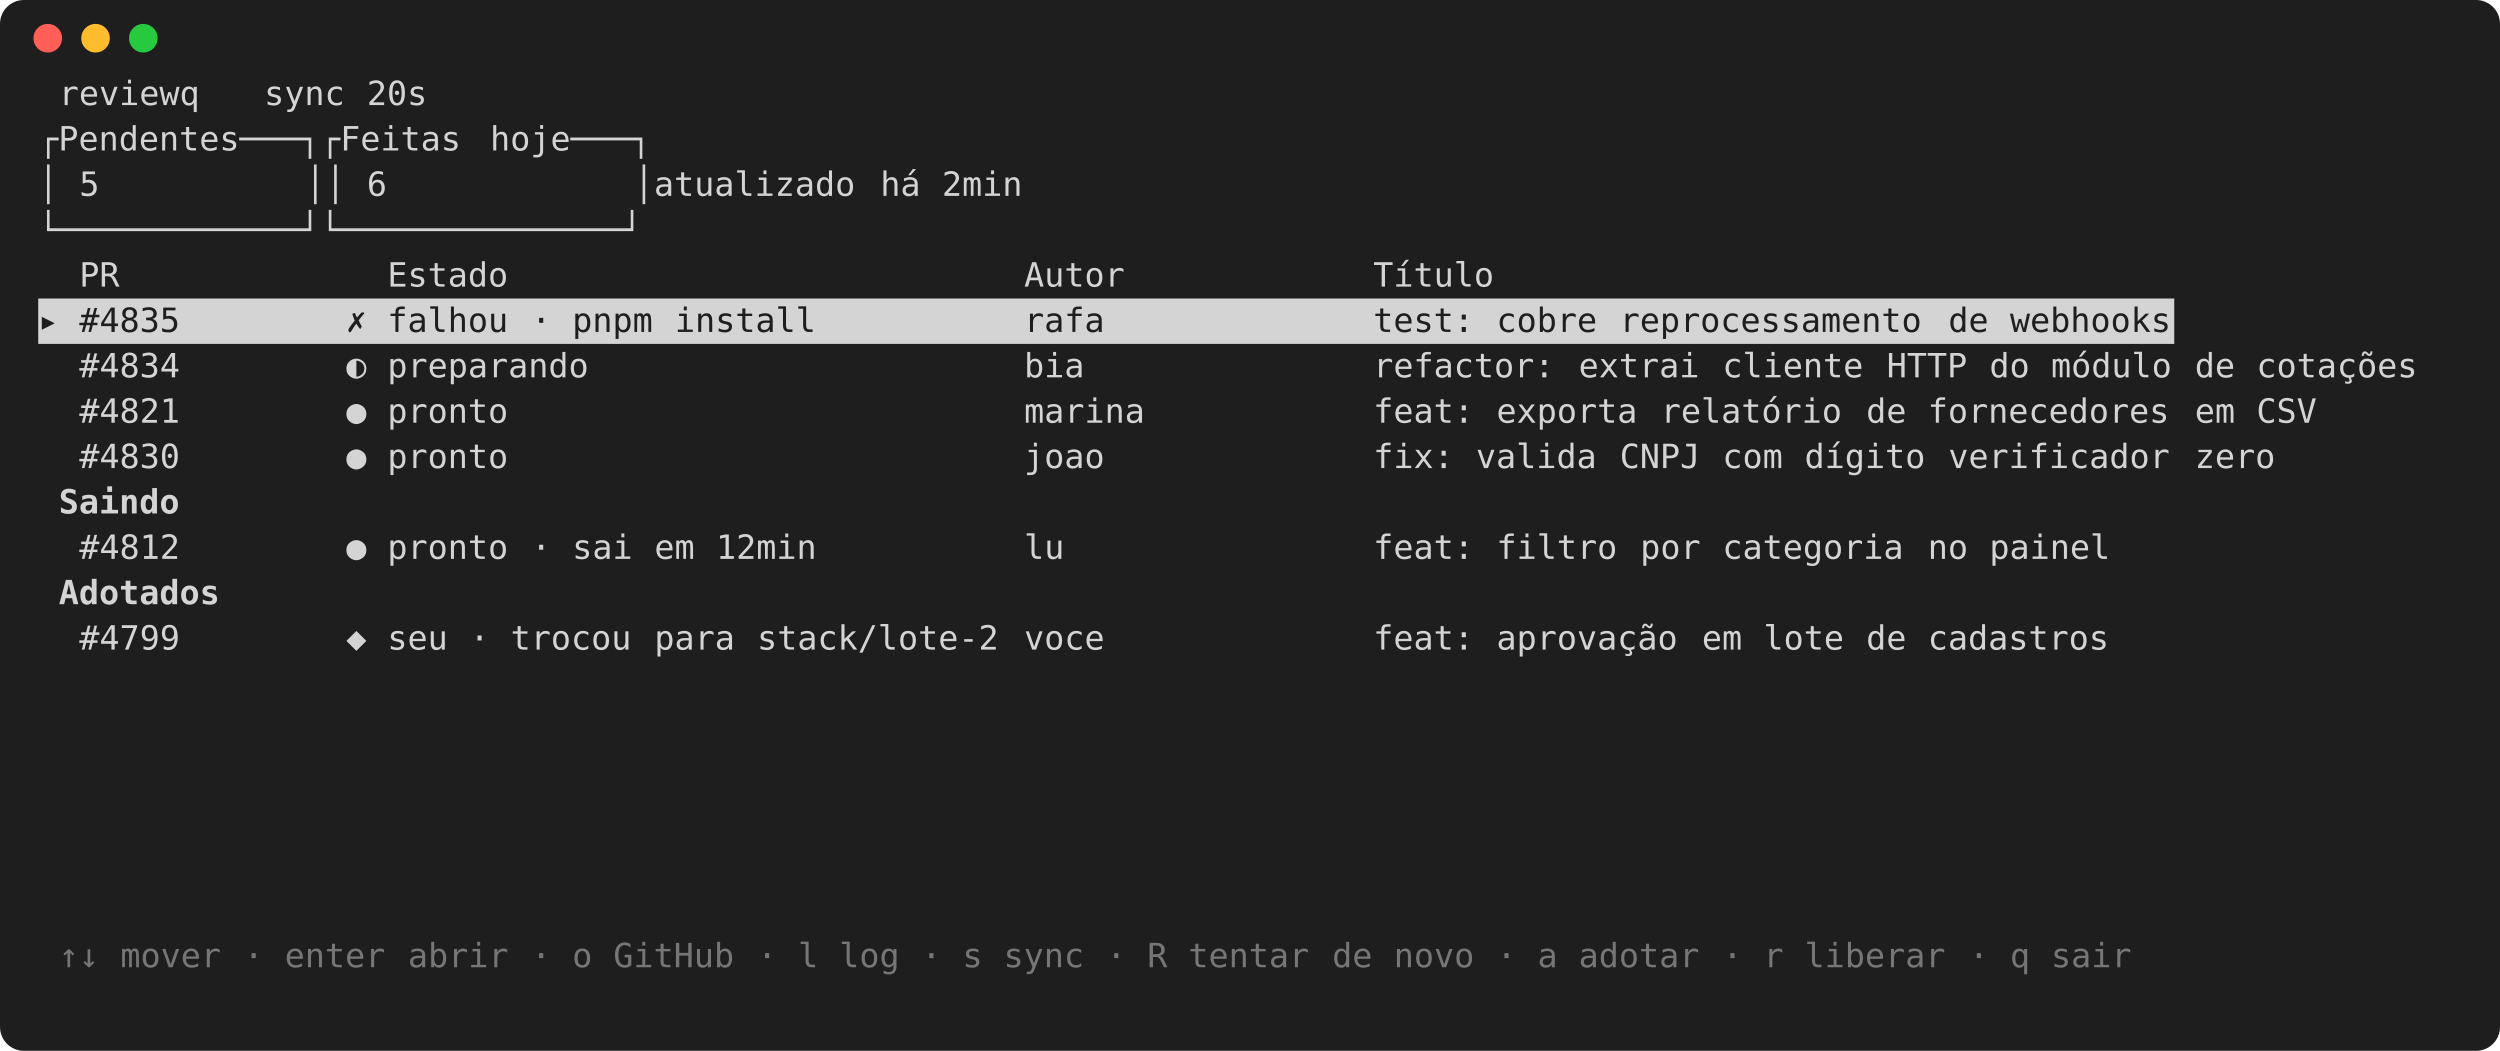
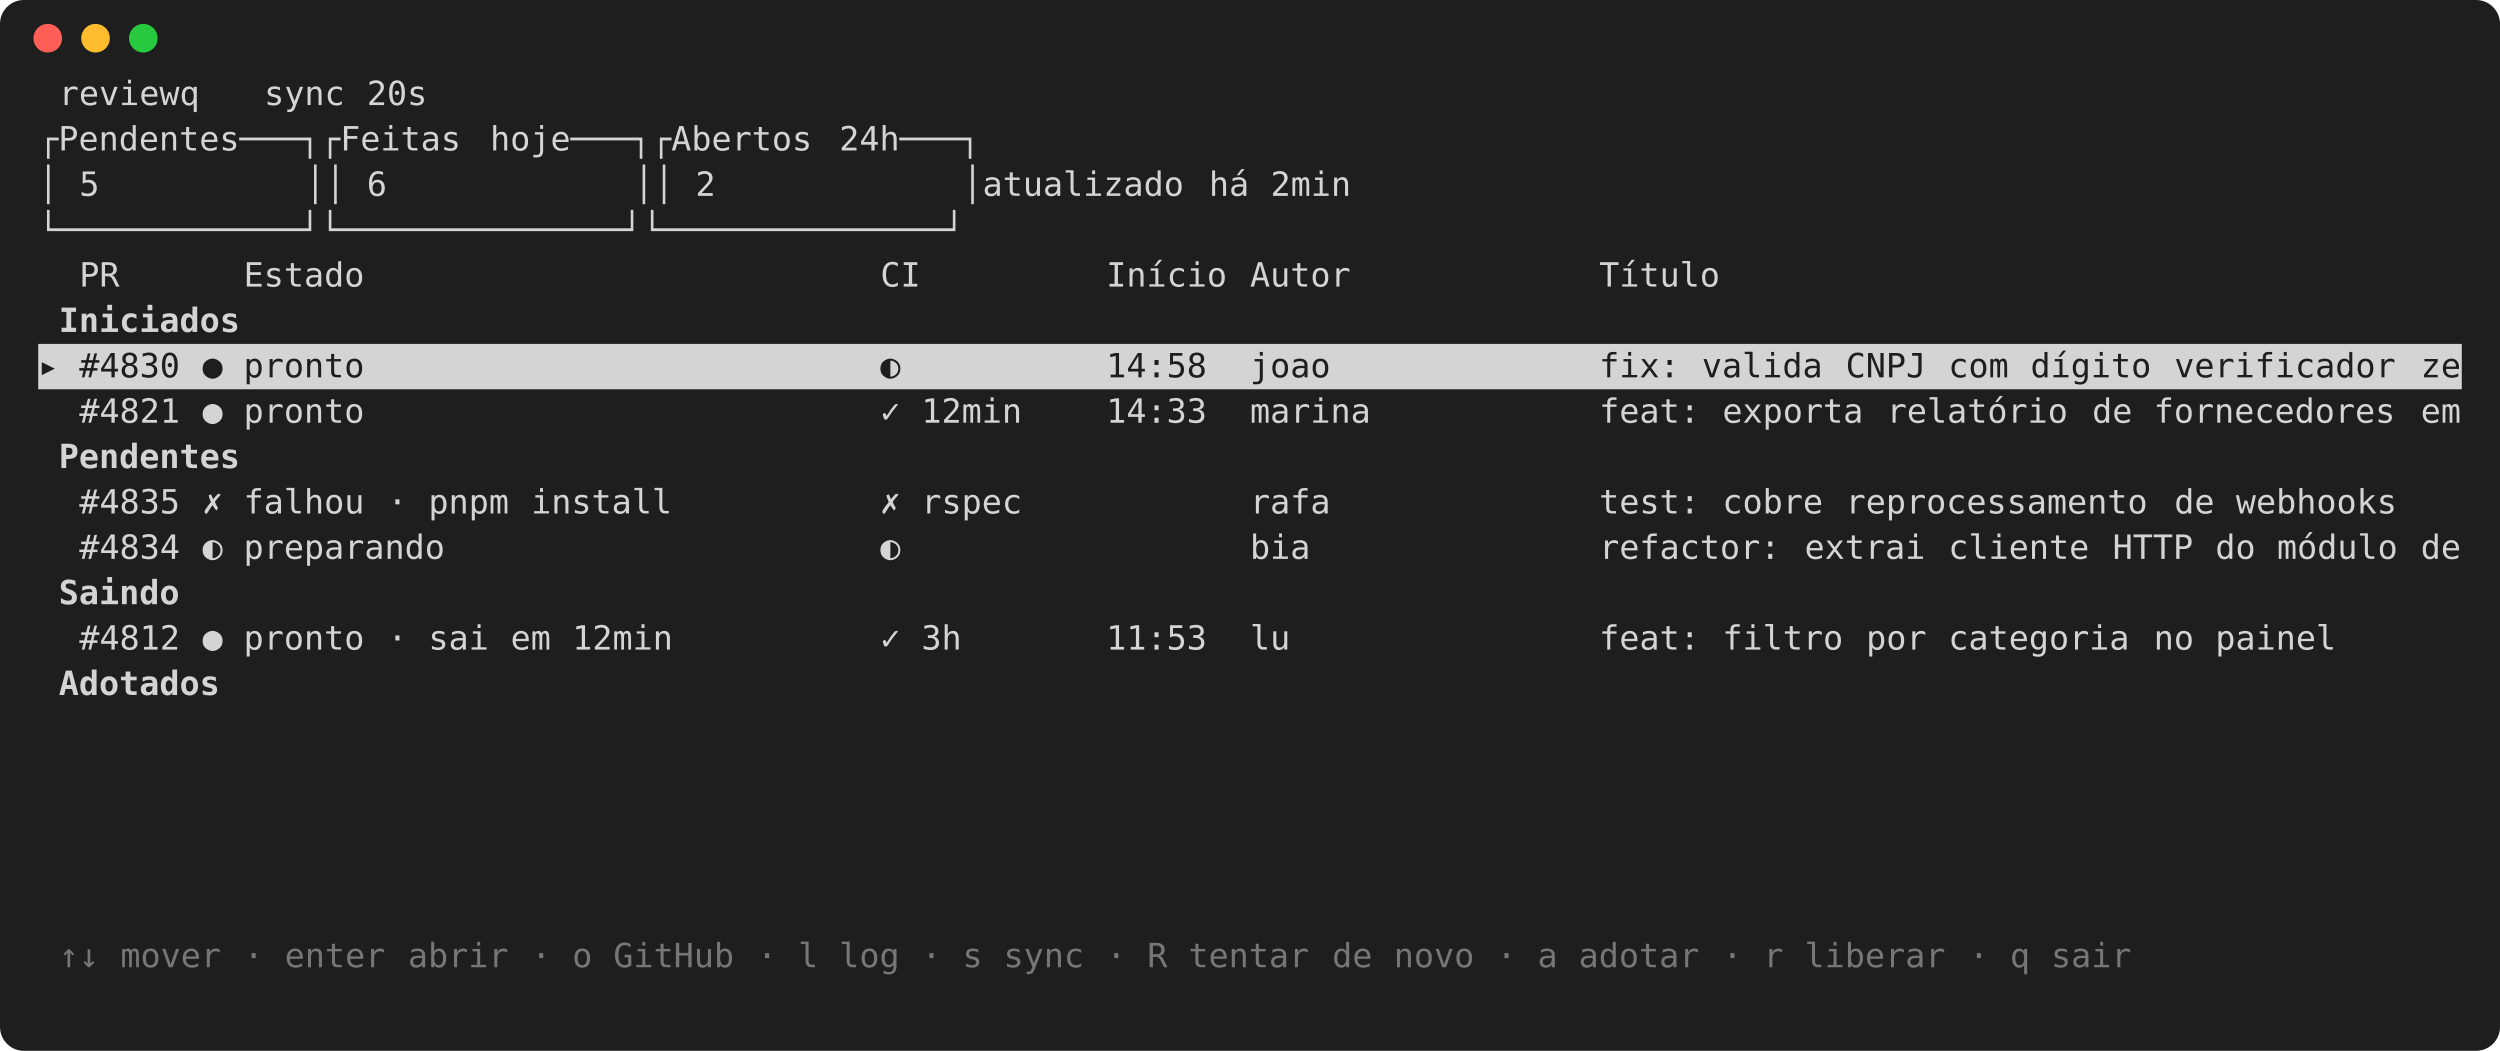
<svg xmlns="http://www.w3.org/2000/svg" width="1046.8" height="440" viewBox="0 0 1046.8 440">
  <rect width="100%" height="100%" rx="10" fill="#1e1e1e" />
  <circle cx="20" cy="16" r="6" fill="#ff5f56" />
  <circle cx="40" cy="16" r="6" fill="#ffbd2e" />
  <circle cx="60" cy="16" r="6" fill="#27c93f" />
  <g font-family="ui-monospace,SFMono-Regular,Menlo,Consolas,monospace" font-size="14" xml:space="preserve">
    <text x="24.6" y="44" fill="#d4d4d4" textLength="60.2" lengthAdjust="spacingAndGlyphs">reviewq</text>
    <text x="110.6" y="44" fill="#d4d4d4" textLength="34.4" lengthAdjust="spacingAndGlyphs">sync</text>
    <text x="153.6" y="44" fill="#d4d4d4" textLength="25.8" lengthAdjust="spacingAndGlyphs">20s</text>
    <text x="16" y="63" fill="#d4d4d4" textLength="180.6" lengthAdjust="spacingAndGlyphs">┌Pendentes───┐┌Feitas</text>
-     <text x="205.2" y="63" fill="#d4d4d4" textLength="68.8" lengthAdjust="spacingAndGlyphs">hoje───┐</text>
+     <text x="205.2" y="63" fill="#d4d4d4" textLength="137.6" lengthAdjust="spacingAndGlyphs">hoje───┐┌Abertos</text>
+     <text x="351.4" y="63" fill="#d4d4d4" textLength="60.2" lengthAdjust="spacingAndGlyphs">24h───┐</text>
    <text x="16" y="82" fill="#d4d4d4" textLength="8.6" lengthAdjust="spacingAndGlyphs">│</text>
    <text x="33.2" y="82" fill="#d4d4d4" textLength="8.6" lengthAdjust="spacingAndGlyphs">5</text>
    <text x="127.8" y="82" fill="#d4d4d4" textLength="17.2" lengthAdjust="spacingAndGlyphs">││</text>
    <text x="153.6" y="82" fill="#d4d4d4" textLength="8.6" lengthAdjust="spacingAndGlyphs">6</text>
-     <text x="265.4" y="82" fill="#d4d4d4" textLength="94.6" lengthAdjust="spacingAndGlyphs">│atualizado</text>
-     <text x="368.6" y="82" fill="#d4d4d4" textLength="17.2" lengthAdjust="spacingAndGlyphs">há</text>
-     <text x="394.4" y="82" fill="#d4d4d4" textLength="34.4" lengthAdjust="spacingAndGlyphs">2min</text>
-     <text x="16" y="101" fill="#d4d4d4" textLength="258" lengthAdjust="spacingAndGlyphs">└────────────┘└──────────────┘</text>
+     <text x="265.4" y="82" fill="#d4d4d4" textLength="17.2" lengthAdjust="spacingAndGlyphs">││</text>
+     <text x="291.2" y="82" fill="#d4d4d4" textLength="8.6" lengthAdjust="spacingAndGlyphs">2</text>
+     <text x="403" y="82" fill="#d4d4d4" textLength="94.6" lengthAdjust="spacingAndGlyphs">│atualizado</text>
+     <text x="506.2" y="82" fill="#d4d4d4" textLength="17.2" lengthAdjust="spacingAndGlyphs">há</text>
+     <text x="532" y="82" fill="#d4d4d4" textLength="34.4" lengthAdjust="spacingAndGlyphs">2min</text>
+     <text x="16" y="101" fill="#d4d4d4" textLength="395.6" lengthAdjust="spacingAndGlyphs">└────────────┘└──────────────┘└──────────────┘</text>
    <text x="33.2" y="120" fill="#d4d4d4" textLength="17.2" lengthAdjust="spacingAndGlyphs">PR</text>
-     <text x="162.2" y="120" fill="#d4d4d4" textLength="51.6" lengthAdjust="spacingAndGlyphs">Estado</text>
-     <text x="428.8" y="120" fill="#d4d4d4" textLength="43" lengthAdjust="spacingAndGlyphs">Autor</text>
-     <text x="575" y="120" fill="#d4d4d4" textLength="51.6" lengthAdjust="spacingAndGlyphs">Título</text>
-     <rect x="16" y="125" width="894.4" height="19" fill="#d4d4d4" />
-     <text x="16" y="139" fill="#1e1e1e" textLength="8.6" lengthAdjust="spacingAndGlyphs">▸</text>
-     <text x="33.2" y="139" fill="#1e1e1e" textLength="43" lengthAdjust="spacingAndGlyphs">#4835</text>
-     <text x="145" y="139" fill="#1e1e1e" textLength="8.6" lengthAdjust="spacingAndGlyphs">✗</text>
-     <text x="162.2" y="139" fill="#1e1e1e" textLength="51.6" lengthAdjust="spacingAndGlyphs">falhou</text>
-     <text x="222.4" y="139" fill="#1e1e1e" textLength="8.6" lengthAdjust="spacingAndGlyphs">·</text>
-     <text x="239.6" y="139" fill="#1e1e1e" textLength="34.4" lengthAdjust="spacingAndGlyphs">pnpm</text>
-     <text x="282.6" y="139" fill="#1e1e1e" textLength="60.2" lengthAdjust="spacingAndGlyphs">install</text>
-     <text x="428.8" y="139" fill="#1e1e1e" textLength="34.4" lengthAdjust="spacingAndGlyphs">rafa</text>
-     <text x="575" y="139" fill="#1e1e1e" textLength="43" lengthAdjust="spacingAndGlyphs">test:</text>
-     <text x="626.6" y="139" fill="#1e1e1e" textLength="43" lengthAdjust="spacingAndGlyphs">cobre</text>
-     <text x="678.2" y="139" fill="#1e1e1e" textLength="129" lengthAdjust="spacingAndGlyphs">reprocessamento</text>
-     <text x="815.8" y="139" fill="#1e1e1e" textLength="17.2" lengthAdjust="spacingAndGlyphs">de</text>
-     <text x="841.6" y="139" fill="#1e1e1e" textLength="68.8" lengthAdjust="spacingAndGlyphs">webhooks</text>
-     <text x="33.2" y="158" fill="#d4d4d4" textLength="43" lengthAdjust="spacingAndGlyphs">#4834</text>
-     <text x="145" y="158" fill="#d4d4d4" textLength="8.6" lengthAdjust="spacingAndGlyphs">◐</text>
-     <text x="162.2" y="158" fill="#d4d4d4" textLength="86" lengthAdjust="spacingAndGlyphs">preparando</text>
-     <text x="428.8" y="158" fill="#d4d4d4" textLength="25.8" lengthAdjust="spacingAndGlyphs">bia</text>
-     <text x="575" y="158" fill="#d4d4d4" textLength="77.4" lengthAdjust="spacingAndGlyphs">refactor:</text>
-     <text x="661" y="158" fill="#d4d4d4" textLength="51.6" lengthAdjust="spacingAndGlyphs">extrai</text>
-     <text x="721.2" y="158" fill="#d4d4d4" textLength="60.2" lengthAdjust="spacingAndGlyphs">cliente</text>
-     <text x="790" y="158" fill="#d4d4d4" textLength="34.4" lengthAdjust="spacingAndGlyphs">HTTP</text>
-     <text x="833" y="158" fill="#d4d4d4" textLength="17.2" lengthAdjust="spacingAndGlyphs">do</text>
-     <text x="858.8" y="158" fill="#d4d4d4" textLength="51.6" lengthAdjust="spacingAndGlyphs">módulo</text>
-     <text x="919" y="158" fill="#d4d4d4" textLength="17.2" lengthAdjust="spacingAndGlyphs">de</text>
-     <text x="944.8" y="158" fill="#d4d4d4" textLength="68.8" lengthAdjust="spacingAndGlyphs">cotações</text>
+     <text x="102" y="120" fill="#d4d4d4" textLength="51.6" lengthAdjust="spacingAndGlyphs">Estado</text>
+     <text x="368.6" y="120" fill="#d4d4d4" textLength="17.2" lengthAdjust="spacingAndGlyphs">CI</text>
+     <text x="463.2" y="120" fill="#d4d4d4" textLength="51.6" lengthAdjust="spacingAndGlyphs">Início</text>
+     <text x="523.4" y="120" fill="#d4d4d4" textLength="43" lengthAdjust="spacingAndGlyphs">Autor</text>
+     <text x="669.6" y="120" fill="#d4d4d4" textLength="51.6" lengthAdjust="spacingAndGlyphs">Título</text>
+     <text x="24.6" y="139" fill="#d4d4d4" font-weight="bold" textLength="77.4" lengthAdjust="spacingAndGlyphs">Iniciados</text>
+     <rect x="16" y="144" width="1014.8" height="19" fill="#d4d4d4" />
+     <text x="16" y="158" fill="#1e1e1e" textLength="8.6" lengthAdjust="spacingAndGlyphs">▸</text>
+     <text x="33.2" y="158" fill="#1e1e1e" textLength="43" lengthAdjust="spacingAndGlyphs">#4830</text>
+     <text x="84.8" y="158" fill="#1e1e1e" textLength="8.6" lengthAdjust="spacingAndGlyphs">●</text>
+     <text x="102" y="158" fill="#1e1e1e" textLength="51.6" lengthAdjust="spacingAndGlyphs">pronto</text>
+     <text x="368.6" y="158" fill="#1e1e1e" textLength="8.6" lengthAdjust="spacingAndGlyphs">◐</text>
+     <text x="463.2" y="158" fill="#1e1e1e" textLength="43" lengthAdjust="spacingAndGlyphs">14:58</text>
+     <text x="523.4" y="158" fill="#1e1e1e" textLength="34.4" lengthAdjust="spacingAndGlyphs">joao</text>
+     <text x="669.6" y="158" fill="#1e1e1e" textLength="34.4" lengthAdjust="spacingAndGlyphs">fix:</text>
+     <text x="712.6" y="158" fill="#1e1e1e" textLength="51.6" lengthAdjust="spacingAndGlyphs">valida</text>
+     <text x="772.8" y="158" fill="#1e1e1e" textLength="34.4" lengthAdjust="spacingAndGlyphs">CNPJ</text>
+     <text x="815.8" y="158" fill="#1e1e1e" textLength="25.8" lengthAdjust="spacingAndGlyphs">com</text>
+     <text x="850.2" y="158" fill="#1e1e1e" textLength="51.6" lengthAdjust="spacingAndGlyphs">dígito</text>
+     <text x="910.4" y="158" fill="#1e1e1e" textLength="94.6" lengthAdjust="spacingAndGlyphs">verificador</text>
+     <text x="1013.6" y="158" fill="#1e1e1e" textLength="17.2" lengthAdjust="spacingAndGlyphs">ze</text>
    <text x="33.2" y="177" fill="#d4d4d4" textLength="43" lengthAdjust="spacingAndGlyphs">#4821</text>
-     <text x="145" y="177" fill="#d4d4d4" textLength="8.6" lengthAdjust="spacingAndGlyphs">●</text>
-     <text x="162.2" y="177" fill="#d4d4d4" textLength="51.6" lengthAdjust="spacingAndGlyphs">pronto</text>
-     <text x="428.8" y="177" fill="#d4d4d4" textLength="51.6" lengthAdjust="spacingAndGlyphs">marina</text>
-     <text x="575" y="177" fill="#d4d4d4" textLength="43" lengthAdjust="spacingAndGlyphs">feat:</text>
-     <text x="626.6" y="177" fill="#d4d4d4" textLength="60.2" lengthAdjust="spacingAndGlyphs">exporta</text>
-     <text x="695.4" y="177" fill="#d4d4d4" textLength="77.4" lengthAdjust="spacingAndGlyphs">relatório</text>
-     <text x="781.4" y="177" fill="#d4d4d4" textLength="17.2" lengthAdjust="spacingAndGlyphs">de</text>
-     <text x="807.2" y="177" fill="#d4d4d4" textLength="103.2" lengthAdjust="spacingAndGlyphs">fornecedores</text>
-     <text x="919" y="177" fill="#d4d4d4" textLength="17.2" lengthAdjust="spacingAndGlyphs">em</text>
-     <text x="944.8" y="177" fill="#d4d4d4" textLength="25.8" lengthAdjust="spacingAndGlyphs">CSV</text>
-     <text x="33.2" y="196" fill="#d4d4d4" textLength="43" lengthAdjust="spacingAndGlyphs">#4830</text>
-     <text x="145" y="196" fill="#d4d4d4" textLength="8.6" lengthAdjust="spacingAndGlyphs">●</text>
-     <text x="162.2" y="196" fill="#d4d4d4" textLength="51.6" lengthAdjust="spacingAndGlyphs">pronto</text>
-     <text x="428.8" y="196" fill="#d4d4d4" textLength="34.4" lengthAdjust="spacingAndGlyphs">joao</text>
-     <text x="575" y="196" fill="#d4d4d4" textLength="34.4" lengthAdjust="spacingAndGlyphs">fix:</text>
-     <text x="618" y="196" fill="#d4d4d4" textLength="51.6" lengthAdjust="spacingAndGlyphs">valida</text>
-     <text x="678.2" y="196" fill="#d4d4d4" textLength="34.4" lengthAdjust="spacingAndGlyphs">CNPJ</text>
-     <text x="721.2" y="196" fill="#d4d4d4" textLength="25.8" lengthAdjust="spacingAndGlyphs">com</text>
-     <text x="755.6" y="196" fill="#d4d4d4" textLength="51.6" lengthAdjust="spacingAndGlyphs">dígito</text>
-     <text x="815.8" y="196" fill="#d4d4d4" textLength="94.6" lengthAdjust="spacingAndGlyphs">verificador</text>
-     <text x="919" y="196" fill="#d4d4d4" textLength="34.4" lengthAdjust="spacingAndGlyphs">zero</text>
-     <text x="24.6" y="215" fill="#d4d4d4" font-weight="bold" textLength="51.6" lengthAdjust="spacingAndGlyphs">Saindo</text>
-     <text x="33.2" y="234" fill="#d4d4d4" textLength="43" lengthAdjust="spacingAndGlyphs">#4812</text>
-     <text x="145" y="234" fill="#d4d4d4" textLength="8.6" lengthAdjust="spacingAndGlyphs">●</text>
-     <text x="162.2" y="234" fill="#d4d4d4" textLength="51.6" lengthAdjust="spacingAndGlyphs">pronto</text>
-     <text x="222.4" y="234" fill="#d4d4d4" textLength="8.6" lengthAdjust="spacingAndGlyphs">·</text>
-     <text x="239.6" y="234" fill="#d4d4d4" textLength="25.8" lengthAdjust="spacingAndGlyphs">sai</text>
-     <text x="274" y="234" fill="#d4d4d4" textLength="17.2" lengthAdjust="spacingAndGlyphs">em</text>
-     <text x="299.8" y="234" fill="#d4d4d4" textLength="43" lengthAdjust="spacingAndGlyphs">12min</text>
-     <text x="428.8" y="234" fill="#d4d4d4" textLength="17.2" lengthAdjust="spacingAndGlyphs">lu</text>
-     <text x="575" y="234" fill="#d4d4d4" textLength="43" lengthAdjust="spacingAndGlyphs">feat:</text>
-     <text x="626.6" y="234" fill="#d4d4d4" textLength="51.6" lengthAdjust="spacingAndGlyphs">filtro</text>
-     <text x="686.8" y="234" fill="#d4d4d4" textLength="25.8" lengthAdjust="spacingAndGlyphs">por</text>
-     <text x="721.2" y="234" fill="#d4d4d4" textLength="77.4" lengthAdjust="spacingAndGlyphs">categoria</text>
-     <text x="807.2" y="234" fill="#d4d4d4" textLength="17.2" lengthAdjust="spacingAndGlyphs">no</text>
-     <text x="833" y="234" fill="#d4d4d4" textLength="51.6" lengthAdjust="spacingAndGlyphs">painel</text>
-     <text x="24.6" y="253" fill="#d4d4d4" font-weight="bold" textLength="68.8" lengthAdjust="spacingAndGlyphs">Adotados</text>
-     <text x="33.2" y="272" fill="#d4d4d4" textLength="43" lengthAdjust="spacingAndGlyphs">#4799</text>
-     <text x="145" y="272" fill="#d4d4d4" textLength="8.6" lengthAdjust="spacingAndGlyphs">◆</text>
-     <text x="162.2" y="272" fill="#d4d4d4" textLength="25.8" lengthAdjust="spacingAndGlyphs">seu</text>
-     <text x="196.6" y="272" fill="#d4d4d4" textLength="8.6" lengthAdjust="spacingAndGlyphs">·</text>
-     <text x="213.8" y="272" fill="#d4d4d4" textLength="51.6" lengthAdjust="spacingAndGlyphs">trocou</text>
-     <text x="274" y="272" fill="#d4d4d4" textLength="34.4" lengthAdjust="spacingAndGlyphs">para</text>
-     <text x="317" y="272" fill="#d4d4d4" textLength="103.2" lengthAdjust="spacingAndGlyphs">stack/lote-2</text>
-     <text x="428.8" y="272" fill="#d4d4d4" textLength="34.4" lengthAdjust="spacingAndGlyphs">voce</text>
-     <text x="575" y="272" fill="#d4d4d4" textLength="43" lengthAdjust="spacingAndGlyphs">feat:</text>
-     <text x="626.6" y="272" fill="#d4d4d4" textLength="77.4" lengthAdjust="spacingAndGlyphs">aprovação</text>
-     <text x="712.6" y="272" fill="#d4d4d4" textLength="17.2" lengthAdjust="spacingAndGlyphs">em</text>
-     <text x="738.4" y="272" fill="#d4d4d4" textLength="34.4" lengthAdjust="spacingAndGlyphs">lote</text>
-     <text x="781.4" y="272" fill="#d4d4d4" textLength="17.2" lengthAdjust="spacingAndGlyphs">de</text>
-     <text x="807.2" y="272" fill="#d4d4d4" textLength="77.4" lengthAdjust="spacingAndGlyphs">cadastros</text>
+     <text x="84.8" y="177" fill="#d4d4d4" textLength="8.6" lengthAdjust="spacingAndGlyphs">●</text>
+     <text x="102" y="177" fill="#d4d4d4" textLength="51.6" lengthAdjust="spacingAndGlyphs">pronto</text>
+     <text x="368.6" y="177" fill="#d4d4d4" textLength="8.6" lengthAdjust="spacingAndGlyphs">✓</text>
+     <text x="385.8" y="177" fill="#d4d4d4" textLength="43" lengthAdjust="spacingAndGlyphs">12min</text>
+     <text x="463.2" y="177" fill="#d4d4d4" textLength="43" lengthAdjust="spacingAndGlyphs">14:33</text>
+     <text x="523.4" y="177" fill="#d4d4d4" textLength="51.6" lengthAdjust="spacingAndGlyphs">marina</text>
+     <text x="669.6" y="177" fill="#d4d4d4" textLength="43" lengthAdjust="spacingAndGlyphs">feat:</text>
+     <text x="721.2" y="177" fill="#d4d4d4" textLength="60.2" lengthAdjust="spacingAndGlyphs">exporta</text>
+     <text x="790" y="177" fill="#d4d4d4" textLength="77.4" lengthAdjust="spacingAndGlyphs">relatório</text>
+     <text x="876" y="177" fill="#d4d4d4" textLength="17.2" lengthAdjust="spacingAndGlyphs">de</text>
+     <text x="901.8" y="177" fill="#d4d4d4" textLength="103.2" lengthAdjust="spacingAndGlyphs">fornecedores</text>
+     <text x="1013.6" y="177" fill="#d4d4d4" textLength="17.2" lengthAdjust="spacingAndGlyphs">em</text>
+     <text x="24.6" y="196" fill="#d4d4d4" font-weight="bold" textLength="77.4" lengthAdjust="spacingAndGlyphs">Pendentes</text>
+     <text x="33.2" y="215" fill="#d4d4d4" textLength="43" lengthAdjust="spacingAndGlyphs">#4835</text>
+     <text x="84.8" y="215" fill="#d4d4d4" textLength="8.6" lengthAdjust="spacingAndGlyphs">✗</text>
+     <text x="102" y="215" fill="#d4d4d4" textLength="51.6" lengthAdjust="spacingAndGlyphs">falhou</text>
+     <text x="162.2" y="215" fill="#d4d4d4" textLength="8.6" lengthAdjust="spacingAndGlyphs">·</text>
+     <text x="179.4" y="215" fill="#d4d4d4" textLength="34.4" lengthAdjust="spacingAndGlyphs">pnpm</text>
+     <text x="222.4" y="215" fill="#d4d4d4" textLength="60.2" lengthAdjust="spacingAndGlyphs">install</text>
+     <text x="368.6" y="215" fill="#d4d4d4" textLength="8.6" lengthAdjust="spacingAndGlyphs">✗</text>
+     <text x="385.8" y="215" fill="#d4d4d4" textLength="43" lengthAdjust="spacingAndGlyphs">rspec</text>
+     <text x="523.4" y="215" fill="#d4d4d4" textLength="34.4" lengthAdjust="spacingAndGlyphs">rafa</text>
+     <text x="669.6" y="215" fill="#d4d4d4" textLength="43" lengthAdjust="spacingAndGlyphs">test:</text>
+     <text x="721.2" y="215" fill="#d4d4d4" textLength="43" lengthAdjust="spacingAndGlyphs">cobre</text>
+     <text x="772.8" y="215" fill="#d4d4d4" textLength="129" lengthAdjust="spacingAndGlyphs">reprocessamento</text>
+     <text x="910.4" y="215" fill="#d4d4d4" textLength="17.2" lengthAdjust="spacingAndGlyphs">de</text>
+     <text x="936.2" y="215" fill="#d4d4d4" textLength="68.8" lengthAdjust="spacingAndGlyphs">webhooks</text>
+     <text x="33.2" y="234" fill="#d4d4d4" textLength="43" lengthAdjust="spacingAndGlyphs">#4834</text>
+     <text x="84.8" y="234" fill="#d4d4d4" textLength="8.6" lengthAdjust="spacingAndGlyphs">◐</text>
+     <text x="102" y="234" fill="#d4d4d4" textLength="86" lengthAdjust="spacingAndGlyphs">preparando</text>
+     <text x="368.6" y="234" fill="#d4d4d4" textLength="8.6" lengthAdjust="spacingAndGlyphs">◐</text>
+     <text x="523.4" y="234" fill="#d4d4d4" textLength="25.8" lengthAdjust="spacingAndGlyphs">bia</text>
+     <text x="669.6" y="234" fill="#d4d4d4" textLength="77.4" lengthAdjust="spacingAndGlyphs">refactor:</text>
+     <text x="755.6" y="234" fill="#d4d4d4" textLength="51.6" lengthAdjust="spacingAndGlyphs">extrai</text>
+     <text x="815.8" y="234" fill="#d4d4d4" textLength="60.2" lengthAdjust="spacingAndGlyphs">cliente</text>
+     <text x="884.6" y="234" fill="#d4d4d4" textLength="34.4" lengthAdjust="spacingAndGlyphs">HTTP</text>
+     <text x="927.6" y="234" fill="#d4d4d4" textLength="17.2" lengthAdjust="spacingAndGlyphs">do</text>
+     <text x="953.4" y="234" fill="#d4d4d4" textLength="51.6" lengthAdjust="spacingAndGlyphs">módulo</text>
+     <text x="1013.6" y="234" fill="#d4d4d4" textLength="17.2" lengthAdjust="spacingAndGlyphs">de</text>
+     <text x="24.6" y="253" fill="#d4d4d4" font-weight="bold" textLength="51.6" lengthAdjust="spacingAndGlyphs">Saindo</text>
+     <text x="33.2" y="272" fill="#d4d4d4" textLength="43" lengthAdjust="spacingAndGlyphs">#4812</text>
+     <text x="84.8" y="272" fill="#d4d4d4" textLength="8.6" lengthAdjust="spacingAndGlyphs">●</text>
+     <text x="102" y="272" fill="#d4d4d4" textLength="51.6" lengthAdjust="spacingAndGlyphs">pronto</text>
+     <text x="162.2" y="272" fill="#d4d4d4" textLength="8.6" lengthAdjust="spacingAndGlyphs">·</text>
+     <text x="179.4" y="272" fill="#d4d4d4" textLength="25.8" lengthAdjust="spacingAndGlyphs">sai</text>
+     <text x="213.8" y="272" fill="#d4d4d4" textLength="17.2" lengthAdjust="spacingAndGlyphs">em</text>
+     <text x="239.6" y="272" fill="#d4d4d4" textLength="43" lengthAdjust="spacingAndGlyphs">12min</text>
+     <text x="368.6" y="272" fill="#d4d4d4" textLength="8.6" lengthAdjust="spacingAndGlyphs">✓</text>
+     <text x="385.8" y="272" fill="#d4d4d4" textLength="17.2" lengthAdjust="spacingAndGlyphs">3h</text>
+     <text x="463.2" y="272" fill="#d4d4d4" textLength="43" lengthAdjust="spacingAndGlyphs">11:53</text>
+     <text x="523.4" y="272" fill="#d4d4d4" textLength="17.2" lengthAdjust="spacingAndGlyphs">lu</text>
+     <text x="669.6" y="272" fill="#d4d4d4" textLength="43" lengthAdjust="spacingAndGlyphs">feat:</text>
+     <text x="721.2" y="272" fill="#d4d4d4" textLength="51.6" lengthAdjust="spacingAndGlyphs">filtro</text>
+     <text x="781.4" y="272" fill="#d4d4d4" textLength="25.8" lengthAdjust="spacingAndGlyphs">por</text>
+     <text x="815.8" y="272" fill="#d4d4d4" textLength="77.4" lengthAdjust="spacingAndGlyphs">categoria</text>
+     <text x="901.8" y="272" fill="#d4d4d4" textLength="17.2" lengthAdjust="spacingAndGlyphs">no</text>
+     <text x="927.6" y="272" fill="#d4d4d4" textLength="51.6" lengthAdjust="spacingAndGlyphs">painel</text>
+     <text x="24.6" y="291" fill="#d4d4d4" font-weight="bold" textLength="68.8" lengthAdjust="spacingAndGlyphs">Adotados</text>
    <text x="24.6" y="405" fill="#767676" textLength="17.2" lengthAdjust="spacingAndGlyphs">↑↓</text>
    <text x="50.4" y="405" fill="#767676" textLength="43" lengthAdjust="spacingAndGlyphs">mover</text>
    <text x="102" y="405" fill="#767676" textLength="8.6" lengthAdjust="spacingAndGlyphs">·</text>
    <text x="119.2" y="405" fill="#767676" textLength="43" lengthAdjust="spacingAndGlyphs">enter</text>
    <text x="170.8" y="405" fill="#767676" textLength="43" lengthAdjust="spacingAndGlyphs">abrir</text>
    <text x="222.4" y="405" fill="#767676" textLength="8.6" lengthAdjust="spacingAndGlyphs">·</text>
    <text x="239.6" y="405" fill="#767676" textLength="8.6" lengthAdjust="spacingAndGlyphs">o</text>
    <text x="256.8" y="405" fill="#767676" textLength="51.6" lengthAdjust="spacingAndGlyphs">GitHub</text>
    <text x="317" y="405" fill="#767676" textLength="8.6" lengthAdjust="spacingAndGlyphs">·</text>
    <text x="334.2" y="405" fill="#767676" textLength="8.6" lengthAdjust="spacingAndGlyphs">l</text>
    <text x="351.4" y="405" fill="#767676" textLength="25.8" lengthAdjust="spacingAndGlyphs">log</text>
    <text x="385.8" y="405" fill="#767676" textLength="8.6" lengthAdjust="spacingAndGlyphs">·</text>
    <text x="403" y="405" fill="#767676" textLength="8.6" lengthAdjust="spacingAndGlyphs">s</text>
    <text x="420.2" y="405" fill="#767676" textLength="34.4" lengthAdjust="spacingAndGlyphs">sync</text>
    <text x="463.2" y="405" fill="#767676" textLength="8.6" lengthAdjust="spacingAndGlyphs">·</text>
    <text x="480.4" y="405" fill="#767676" textLength="8.6" lengthAdjust="spacingAndGlyphs">R</text>
    <text x="497.6" y="405" fill="#767676" textLength="51.6" lengthAdjust="spacingAndGlyphs">tentar</text>
    <text x="557.8" y="405" fill="#767676" textLength="17.2" lengthAdjust="spacingAndGlyphs">de</text>
    <text x="583.6" y="405" fill="#767676" textLength="34.4" lengthAdjust="spacingAndGlyphs">novo</text>
    <text x="626.6" y="405" fill="#767676" textLength="8.6" lengthAdjust="spacingAndGlyphs">·</text>
    <text x="643.8" y="405" fill="#767676" textLength="8.6" lengthAdjust="spacingAndGlyphs">a</text>
    <text x="661" y="405" fill="#767676" textLength="51.6" lengthAdjust="spacingAndGlyphs">adotar</text>
    <text x="721.2" y="405" fill="#767676" textLength="8.6" lengthAdjust="spacingAndGlyphs">·</text>
    <text x="738.4" y="405" fill="#767676" textLength="8.6" lengthAdjust="spacingAndGlyphs">r</text>
    <text x="755.6" y="405" fill="#767676" textLength="60.2" lengthAdjust="spacingAndGlyphs">liberar</text>
    <text x="824.4" y="405" fill="#767676" textLength="8.6" lengthAdjust="spacingAndGlyphs">·</text>
    <text x="841.6" y="405" fill="#767676" textLength="8.6" lengthAdjust="spacingAndGlyphs">q</text>
    <text x="858.8" y="405" fill="#767676" textLength="34.4" lengthAdjust="spacingAndGlyphs">sair</text>
  </g>
</svg>
